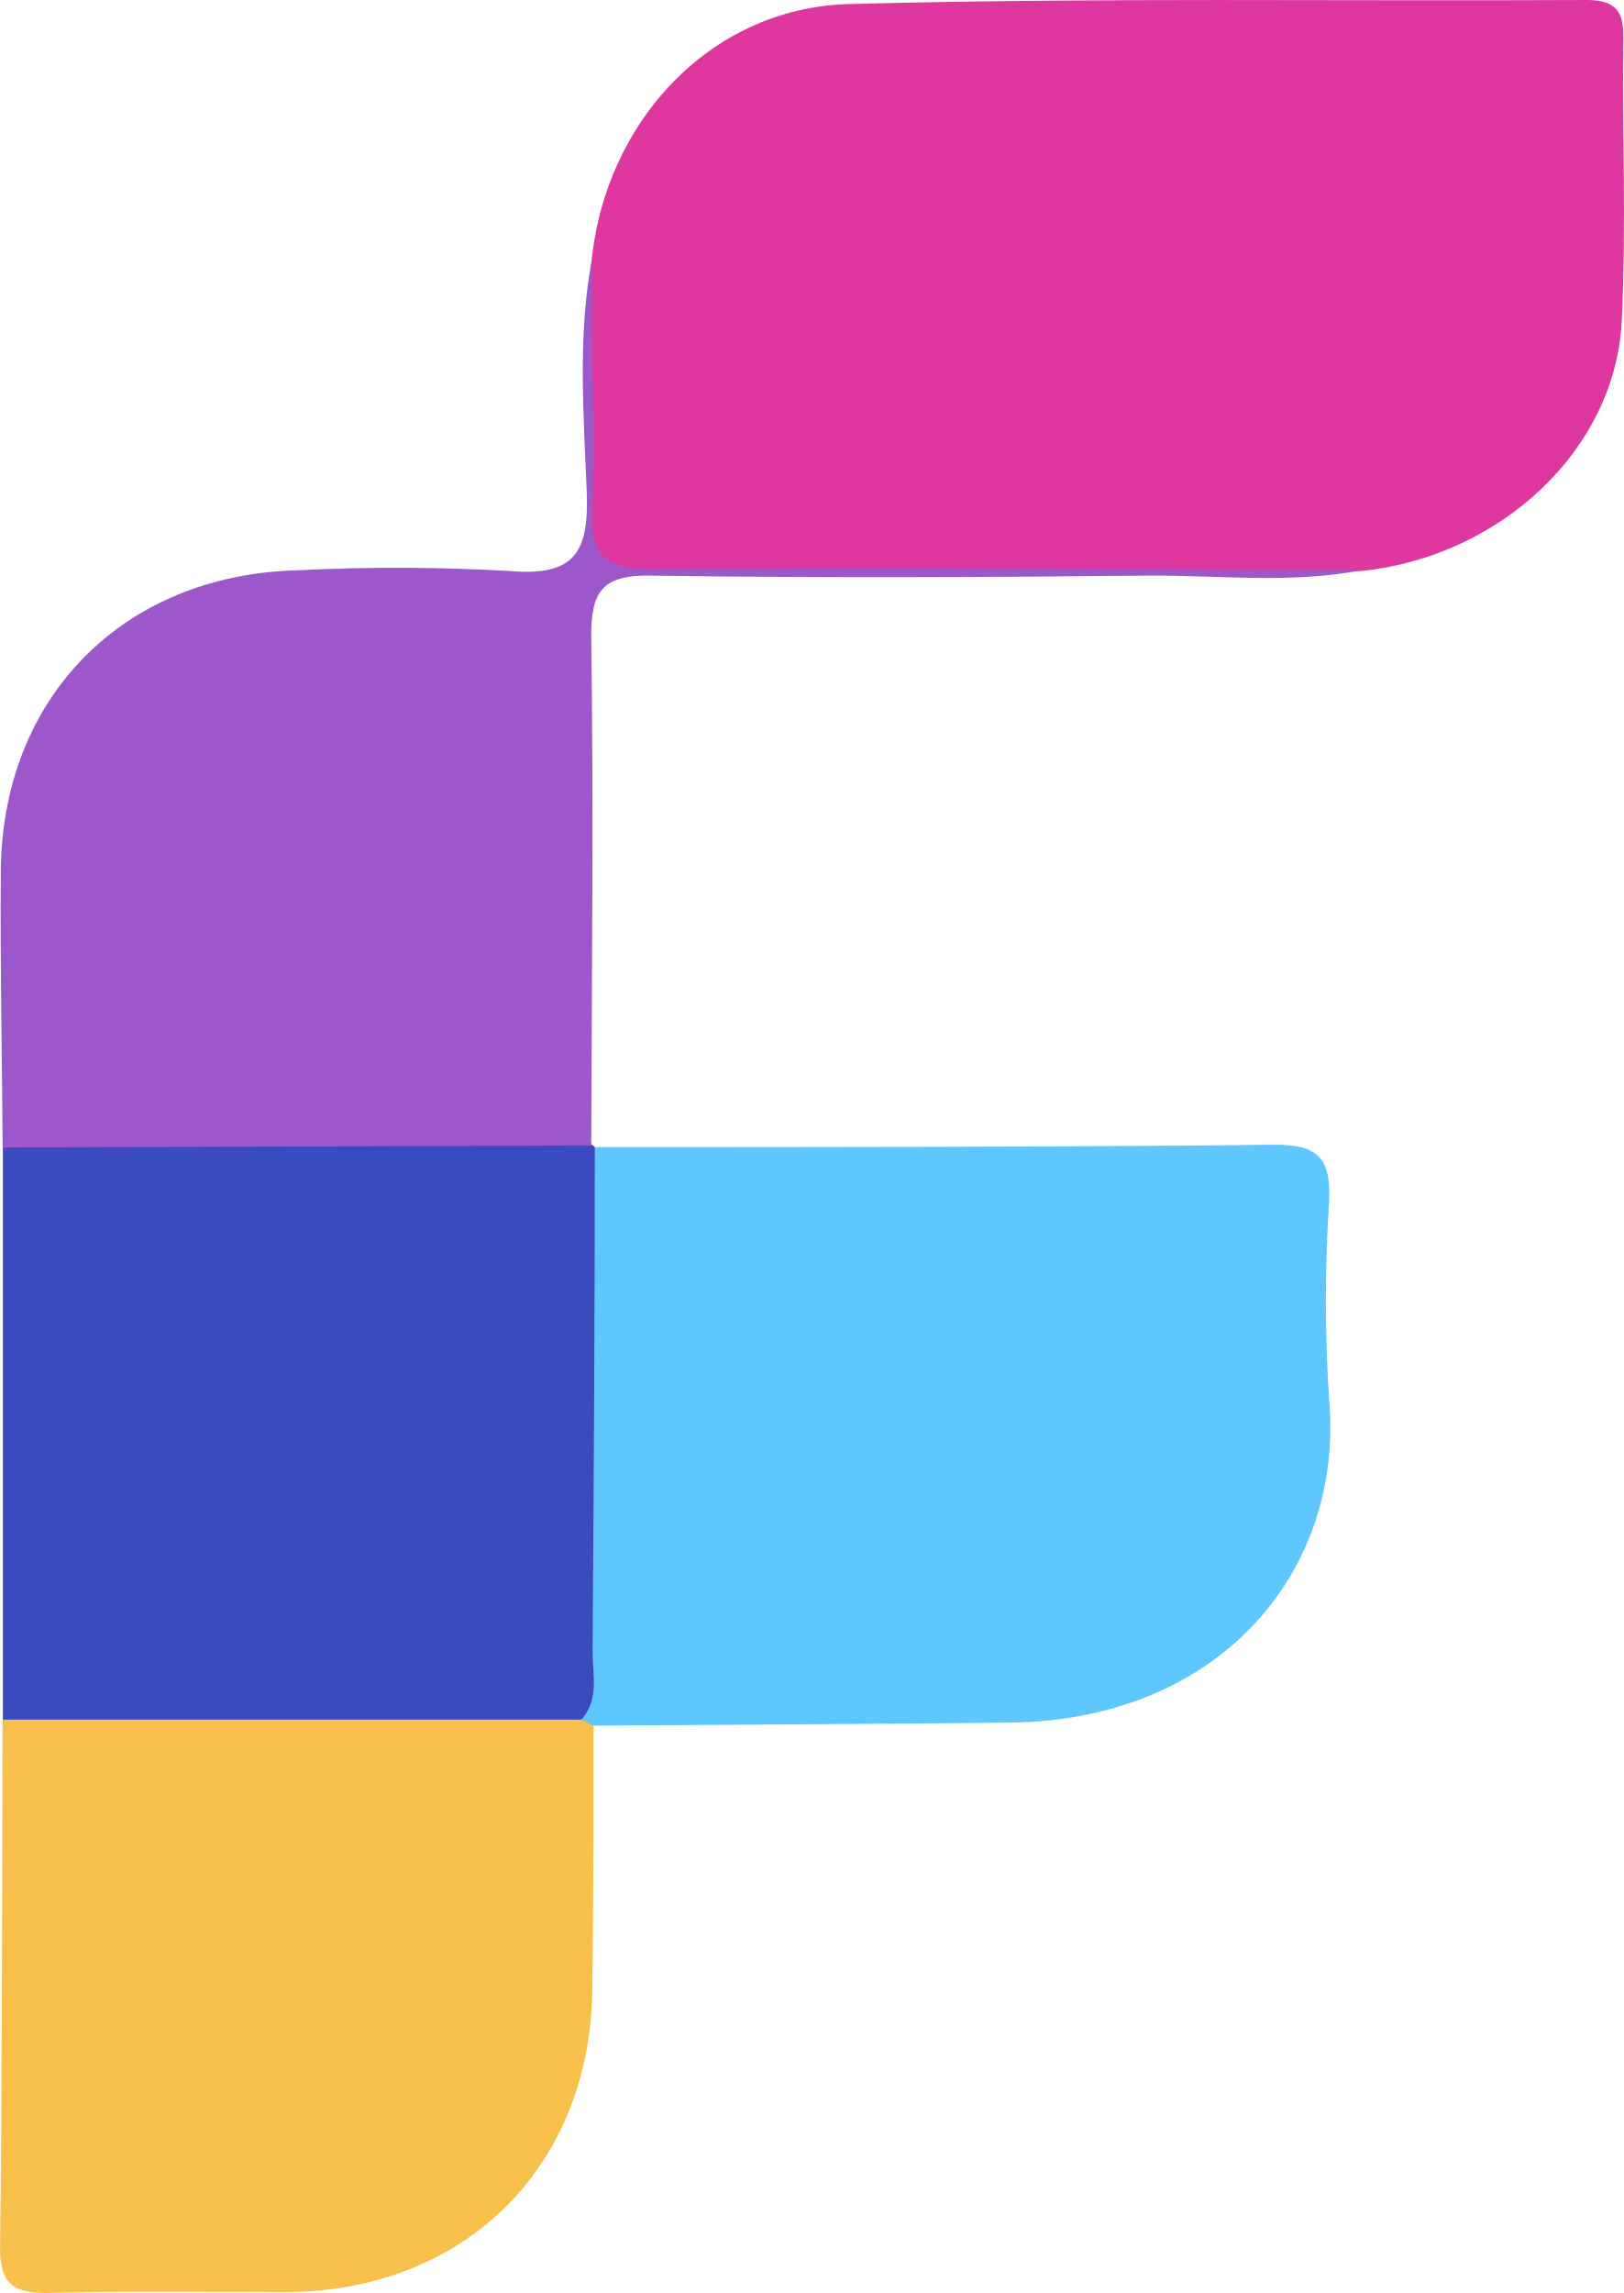
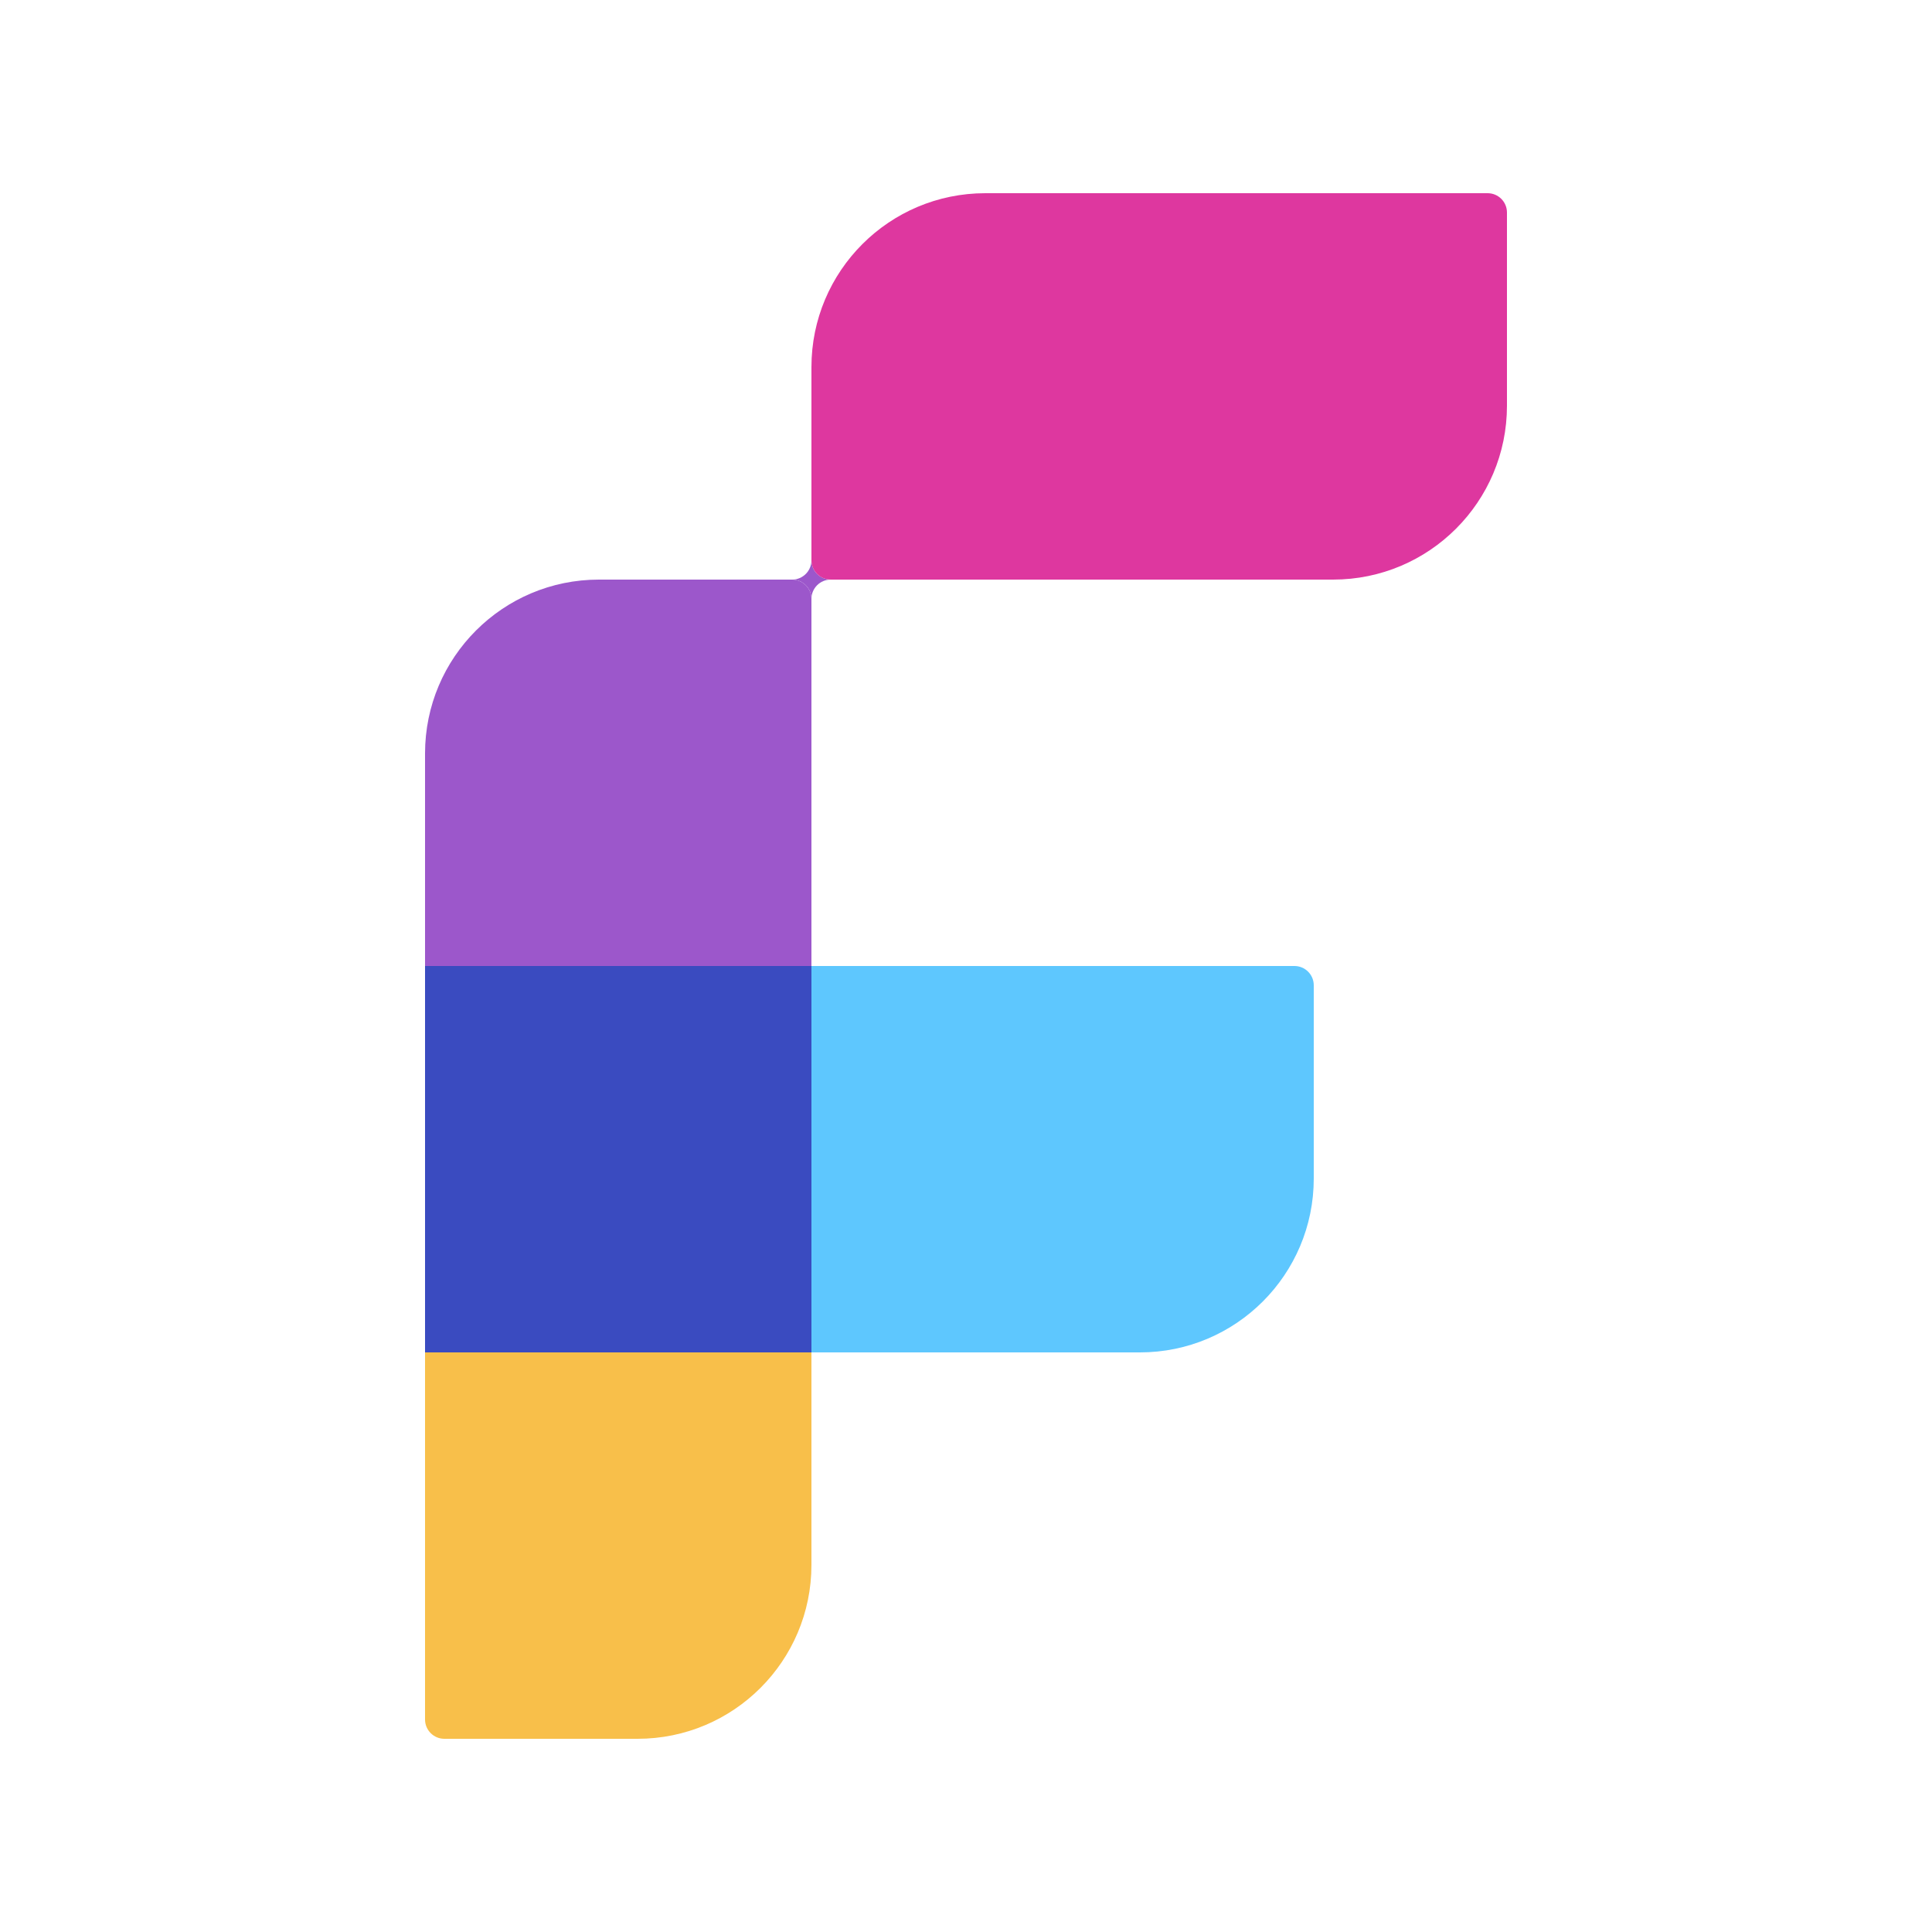
- <svg xmlns="http://www.w3.org/2000/svg" viewBox="0 0 198.53 280.27">
+ <svg xmlns="http://www.w3.org/2000/svg" id="图层_1" data-name="图层 1" viewBox="0 0 1000 1000">
  <defs>
-     <style>.cls-1{fill:#de379f;}.cls-2{fill:#5ec7fe;}.cls-3{fill:#3a4bc0;}.cls-4{fill:#9c57cb;}.cls-5{fill:#f8bf4a;}</style>
+     <style>.cls-1{fill:#f8bf4a;}.cls-2{fill:#3a4bc0;}.cls-3{fill:#9c57cb;}.cls-4{fill:#de379f;}.cls-5{fill:#5ec7fe;}</style>
  </defs>
-   <g id="图层_2" data-name="图层 2">
-     <g id="图层_1-2" data-name="图层 1">
-       <path class="cls-1" d="M72.3,32.12C73.91,15,86.76,1,103.68.5,133.76-.32,164,.16,194,0c3.48,0,4.52,1.35,4.47,4.64-.15,11.53.36,23.07-.2,34.56-.76,15.68-14.7,28.76-31.7,30.58-30,1-60.06.13-90.07.47-3.25,0-4.77-1-4.66-4.49C72.19,54.56,71.29,43.32,72.3,32.12Z" />
-       <path class="cls-2" d="M72.72,140.21c27.76,0,55.53,0,83.27-.29,5.34,0,6.72,1.87,6.5,6.84a190.08,190.08,0,0,0,0,24.34c1.82,20.7-13.12,39.14-39,39.45-17,.19-34.09.24-51,.37a1.41,1.41,0,0,1-2-.42,1.37,1.37,0,0,1-.22-.68c-.5-20.83-.19-41.64-.11-62.46C70.29,144.78,70.5,142.11,72.72,140.21Z" />
-       <path class="cls-3" d="M72.72,140.21c0,20.57-.13,41.14-.27,61.69,0,2.77.82,5.78-1.32,8.24-2,3.74-5.76,3.25-9,3.25q-26.31.29-52.67,0c-3.25,0-7,.28-9.11-3.25v-70c2.52-2.37,5.7-2.48,8.85-2.5,18.32-.09,36.67-.13,55,0,2.87,0,5.81,0,8.12,2.23Z" />
-       <path class="cls-4" d="M72.32,140l-72,.26C.26,129,0,117.75.1,106.52c.13-21.3,15-36.35,36.42-36.82a240.24,240.24,0,0,1,25.88.1c7.9.66,9.62-2.34,9.33-9.74-.37-9.32-1.1-18.75.57-28.05,0,10.19.44,20.37.1,30.55-.2,5.63,1.95,7,7.25,7,29-.14,57.95,0,86.93.12-8.8,1.72-17.68.6-26.53.68-20.12.21-40.27.29-60.4,0-6-.12-7.43,1.9-7.37,7.59.3,20.7.07,41.35,0,62Z" />
-       <path class="cls-5" d="M.31,210.19H71.13l1.43.77c0,10.72,0,21.45-.15,32.2-.22,21.65-15.55,36.86-37.33,37-9.74,0-19.4-.15-29.07.1-4.24.09-6.07-1-6-5.64C.28,253.22.25,231.67.31,210.19Z" />
-     </g>
+   <g id="Logo">
+     <path class="cls-1" d="M220,700H420a0,0,0,0,1,0,0V810a90,90,0,0,1-90,90H230a10,10,0,0,1-10-10V700A0,0,0,0,1,220,700Z" />
+     <rect class="cls-2" x="220" y="500" width="200" height="200" />
+     <path class="cls-3" d="M310,300H410a10,10,0,0,1,10,10V500a0,0,0,0,1,0,0H220a0,0,0,0,1,0,0V390A90,90,0,0,1,310,300Z" />
+     <path class="cls-3" d="M420,310h0a10,10,0,0,0-10-10h0a10,10,0,0,0,10-10h0a10,10,0,0,0,10,10h0A10,10,0,0,0,420,310Z" />
+     <path class="cls-4" d="M510,100H770a10,10,0,0,1,10,10V210a90,90,0,0,1-90,90H430a10,10,0,0,1-10-10V190A90,90,0,0,1,510,100Z" />
+     <path class="cls-5" d="M420,500H670a10,10,0,0,1,10,10V610a90,90,0,0,1-90,90H420a0,0,0,0,1,0,0V500A0,0,0,0,1,420,500Z" />
  </g>
</svg>
